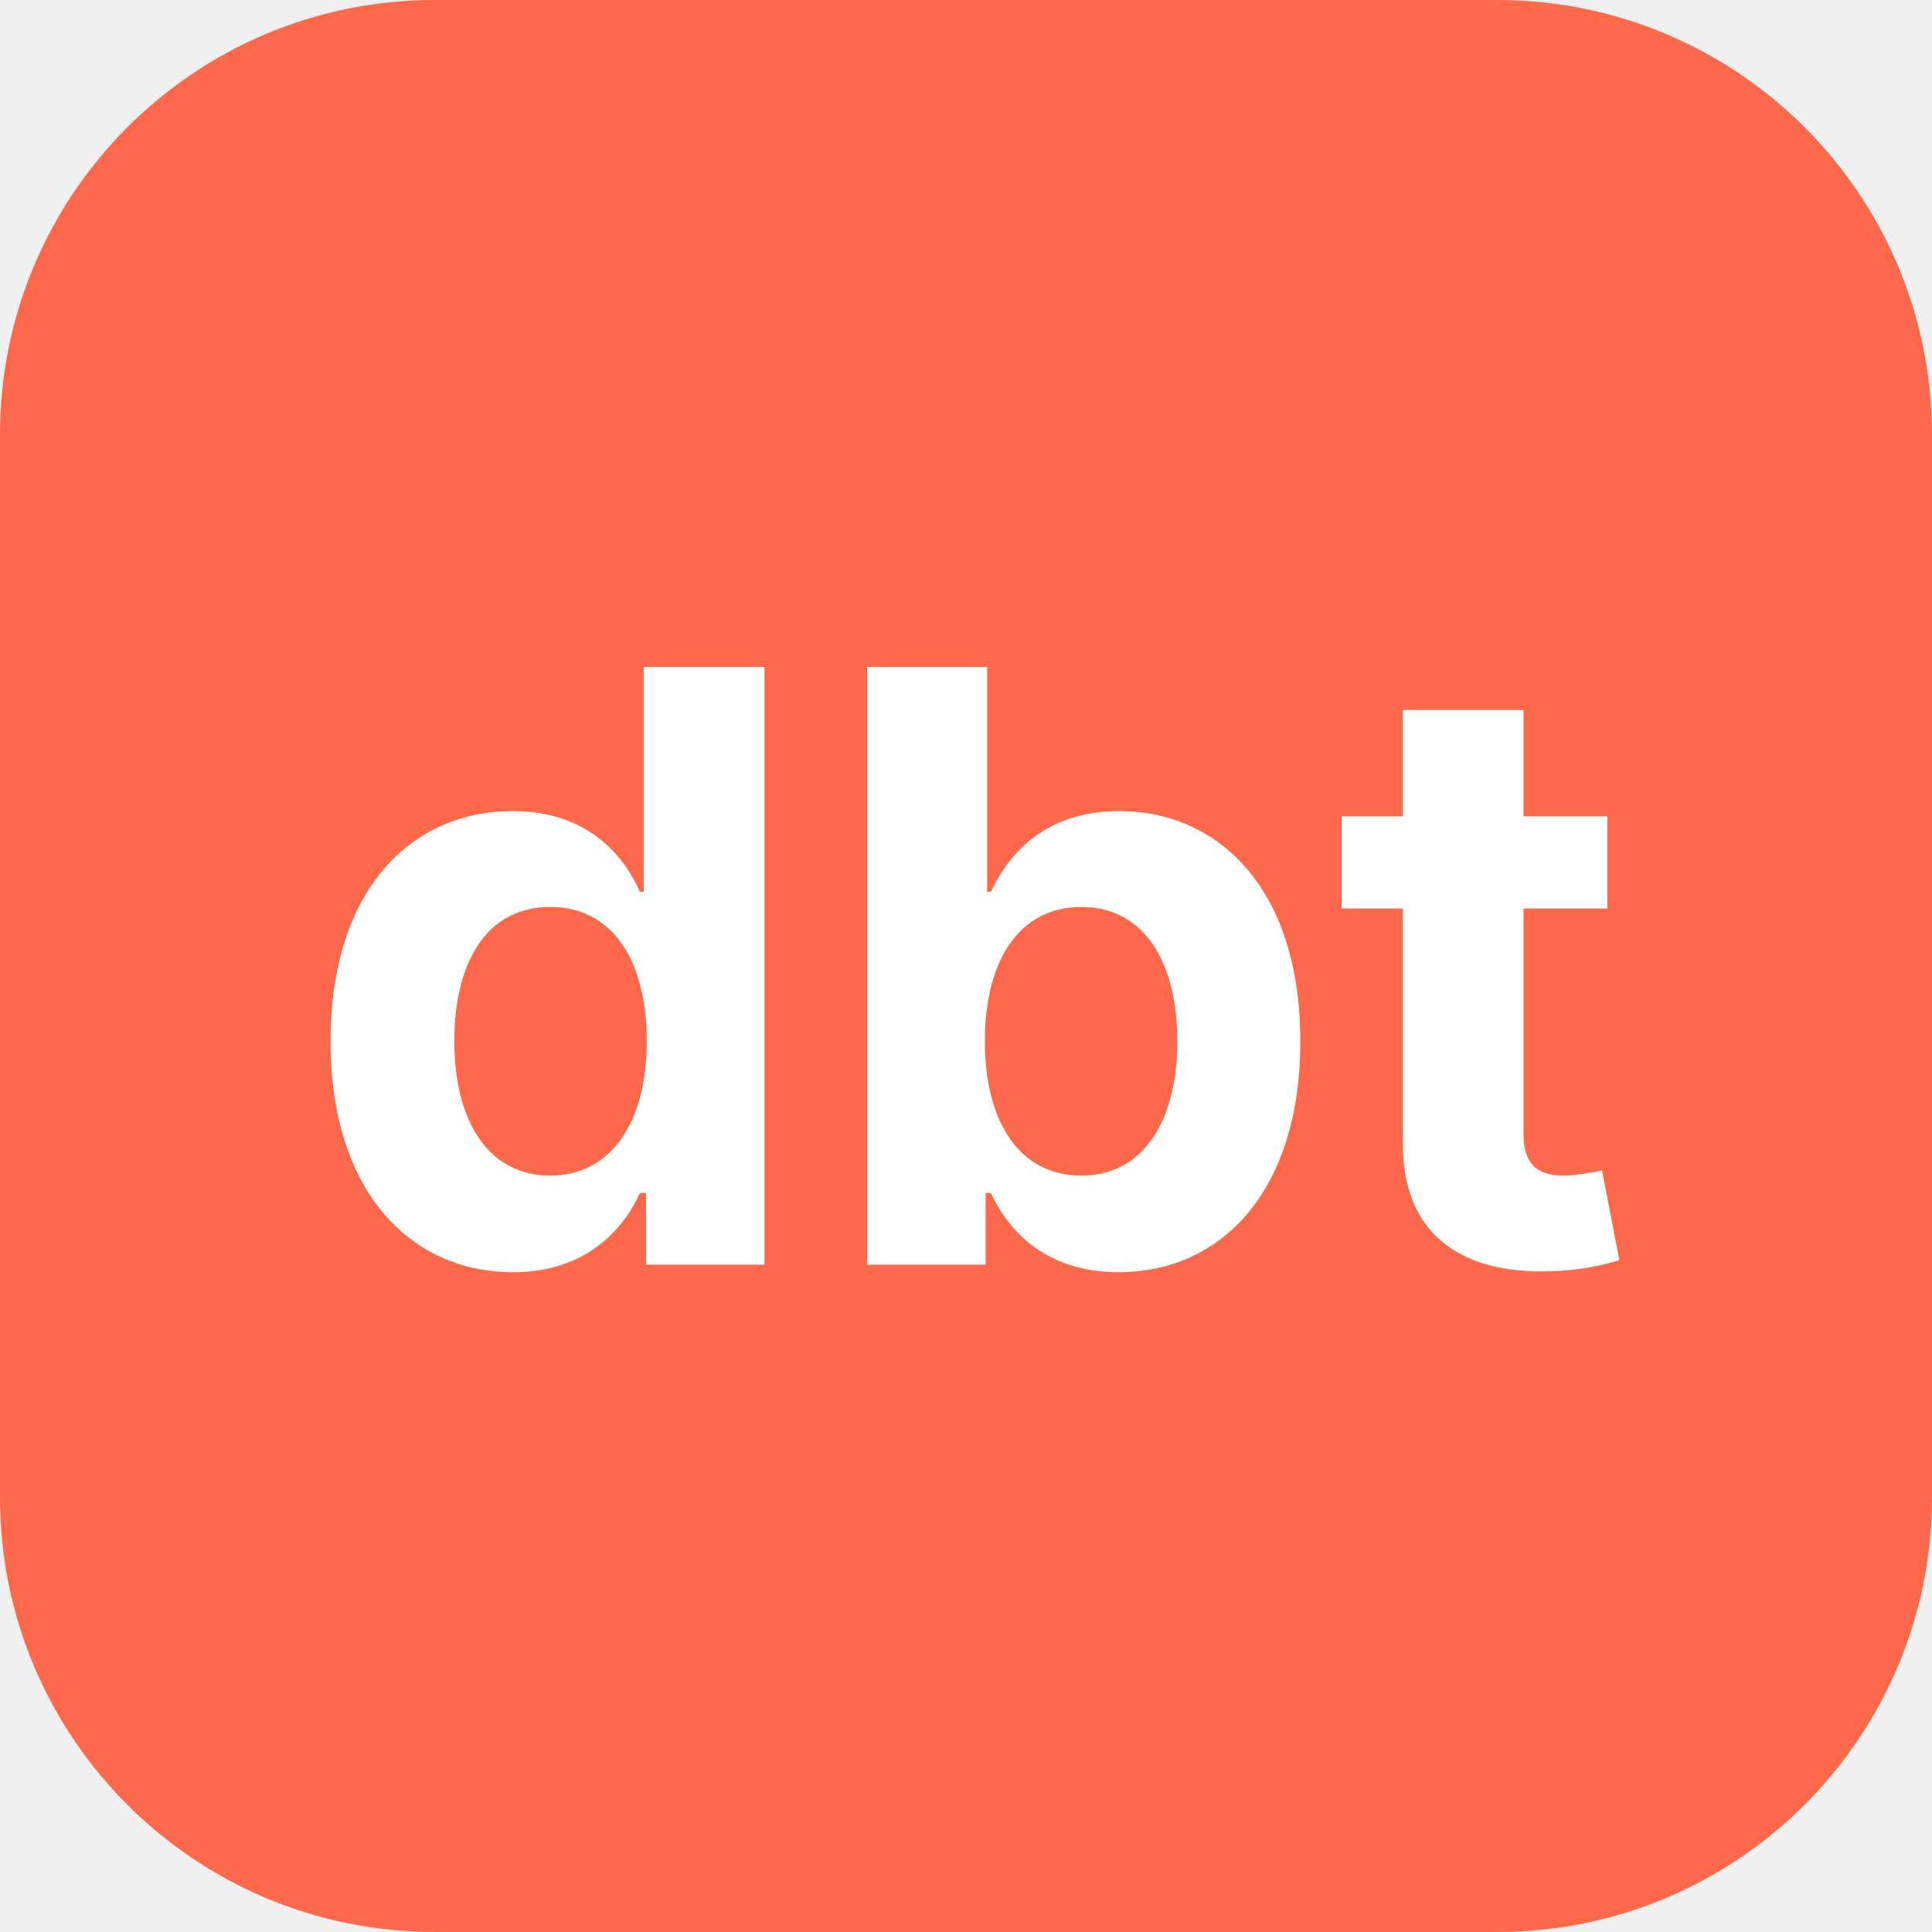
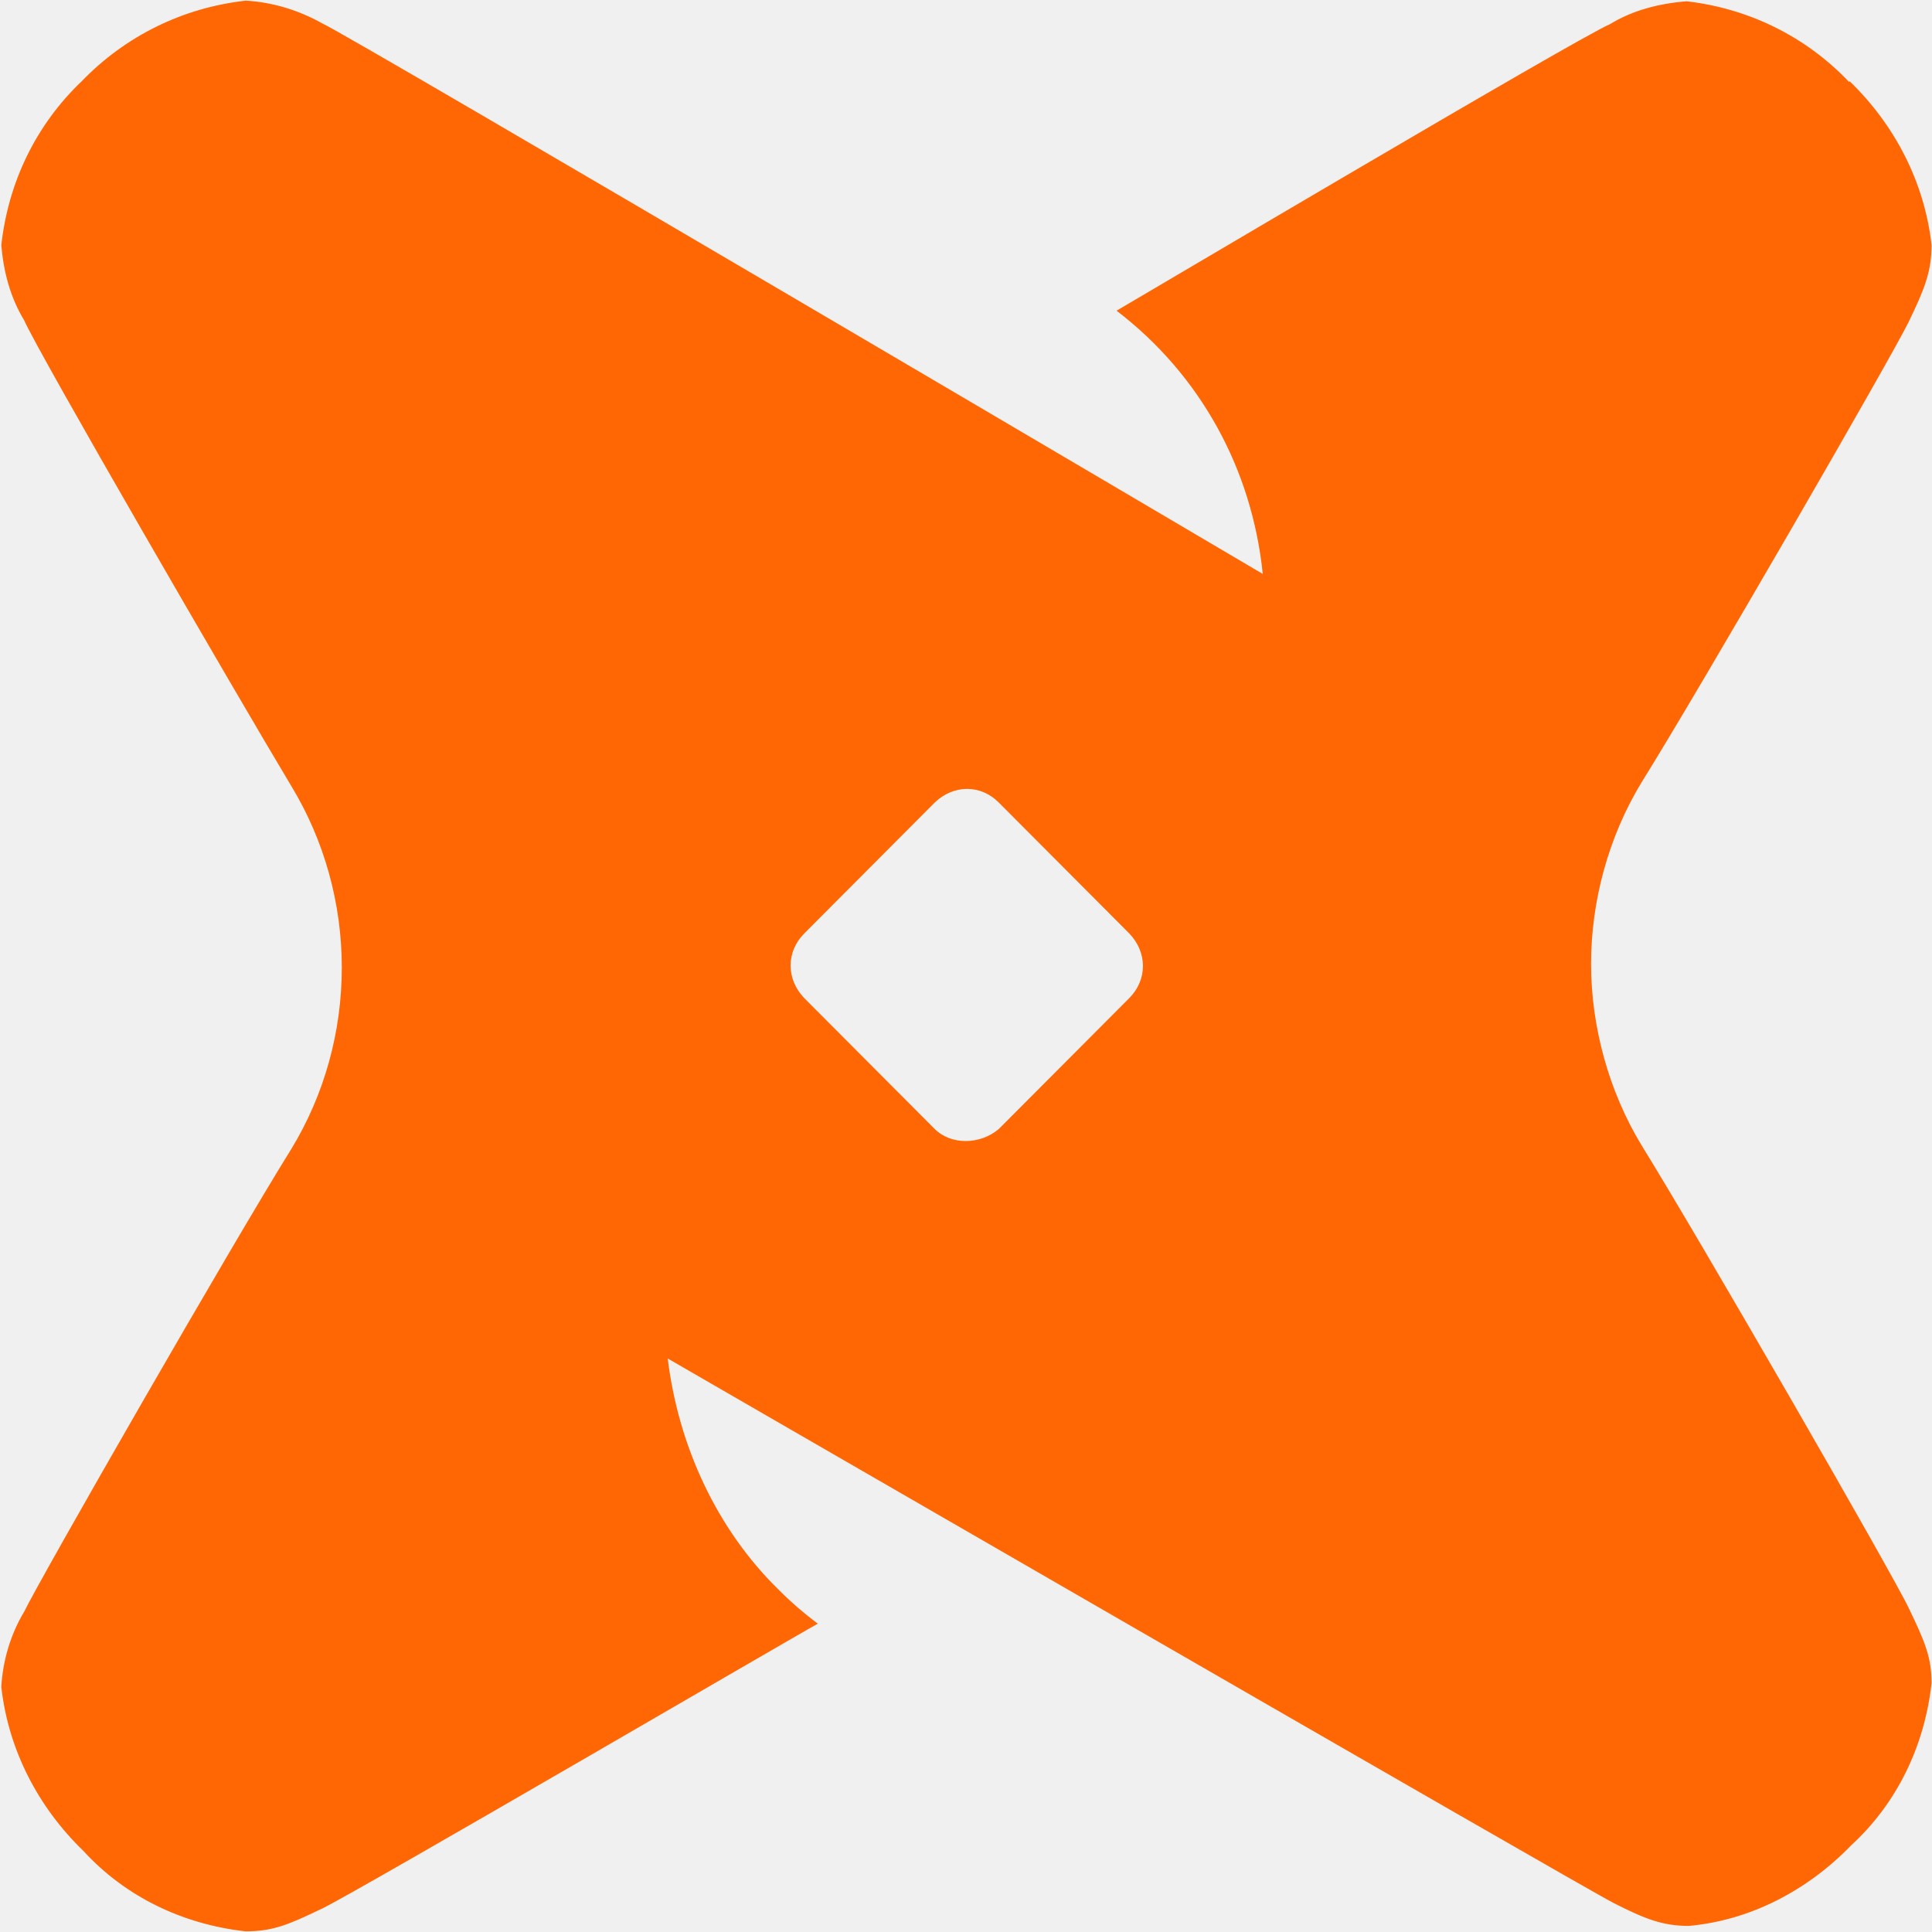
- <svg xmlns="http://www.w3.org/2000/svg" viewBox="4 4 40 40">
-   <rect x="4" y="4" width="40" height="40" rx="9" fill="#ff694b" />
-   <text x="24" y="24" text-anchor="middle" dominant-baseline="central" font-family="Inter,Segoe UI,Arial,sans-serif" font-weight="700" font-size="17" fill="#fff">dbt</text>
+ <svg xmlns="http://www.w3.org/2000/svg" viewBox="0.4 0.6 88.8 88.8">
+   <path d="M85.41 4.33C87.49 6.34 88.86 8.98 89.18 11.87C89.18 13.07 88.86 13.88 88.13 15.39C87.4 16.91 78.51 32.3 75.85 36.56C74.33 39.06 73.53 42.02 73.53 44.9C73.53 47.78 74.34 50.75 75.85 53.24C78.49 57.5 87.4 72.96 88.13 74.51C88.86 76.03 89.18 76.76 89.18 77.96C88.86 80.85 87.59 83.49 85.48 85.42C83.47 87.5 80.83 88.87 78.02 89.12C76.82 89.12 76.01 88.8 74.57 88.07C73.13 87.34 31.09 63.04 31.09 63.04C31.58 67.05 33.34 70.9 36.23 73.71C36.79 74.27 37.36 74.76 37.99 75.23C37.5 75.47 16.75 87.59 15.21 88.32C13.69 89.05 12.96 89.37 11.69 89.37C8.8 89.05 6.16 87.78 4.23 85.67C2.15 83.66 0.78 81.02 0.46 78.13C0.53 76.93 0.88 75.73 1.51 74.68C2.24 73.16 11.13 57.67 13.79 53.41C15.31 50.91 16.11 48.03 16.11 45.07C16.11 42.11 15.3 39.22 13.79 36.73C11.15 32.33 2.17 16.83 1.51 15.32C0.87 14.27 0.56 13.07 0.46 11.87C0.78 8.98 2.05 6.34 4.16 4.33C6.17 2.25 8.81 0.95 11.7 0.63C12.9 0.7 14.1 1.05 15.22 1.68C16.49 2.24 58.44 26.98 58.44 26.98C57.95 22.18 55.59 17.84 51.72 14.88C52.02 14.72 72.85 2.37 74.4 1.71C75.45 1.07 76.65 0.76 77.92 0.66C80.73 0.98 83.38 2.25 85.38 4.36L85.43 4.34L85.41 4.33ZM46.31 52.49L52.31 46.47C53.14 45.63 53.14 44.38 52.31 43.51L46.31 37.49C45.48 36.65 44.23 36.65 43.36 37.49L37.36 43.51C36.53 44.35 36.53 45.6 37.36 46.47L43.36 52.49C44.1 53.23 45.44 53.23 46.31 52.49Z" fill="#FE6703" />
</svg>
